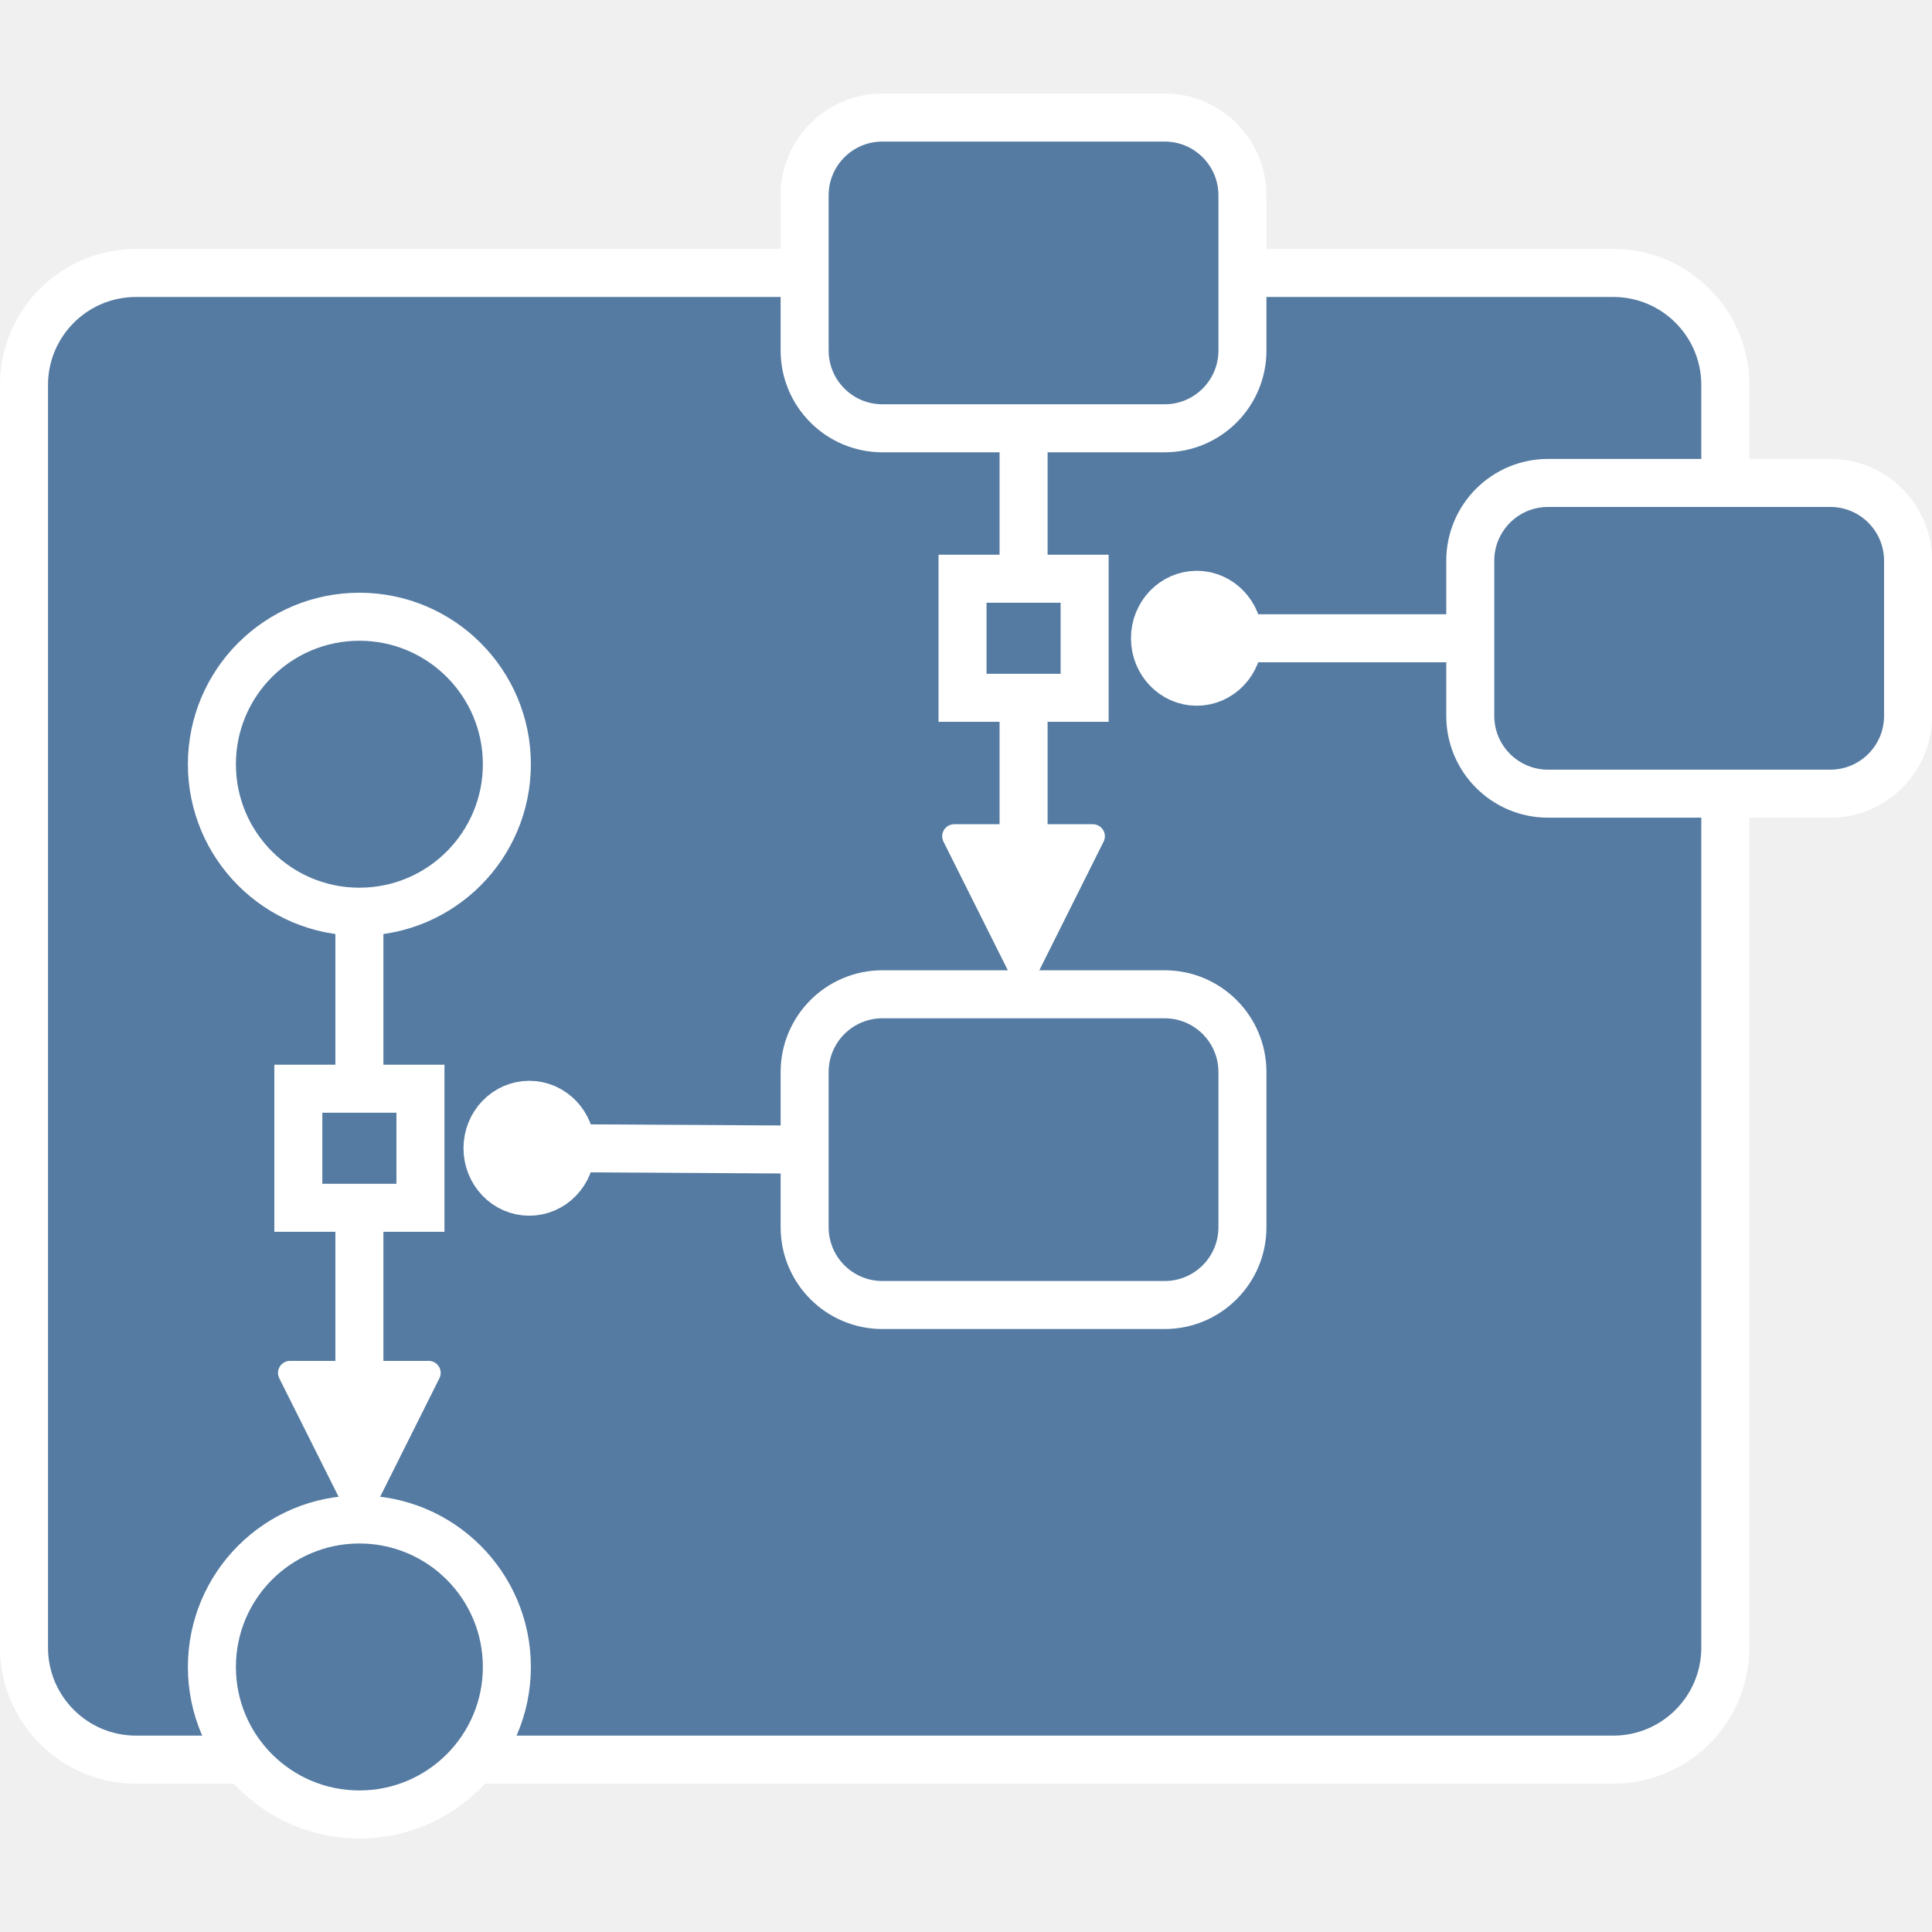
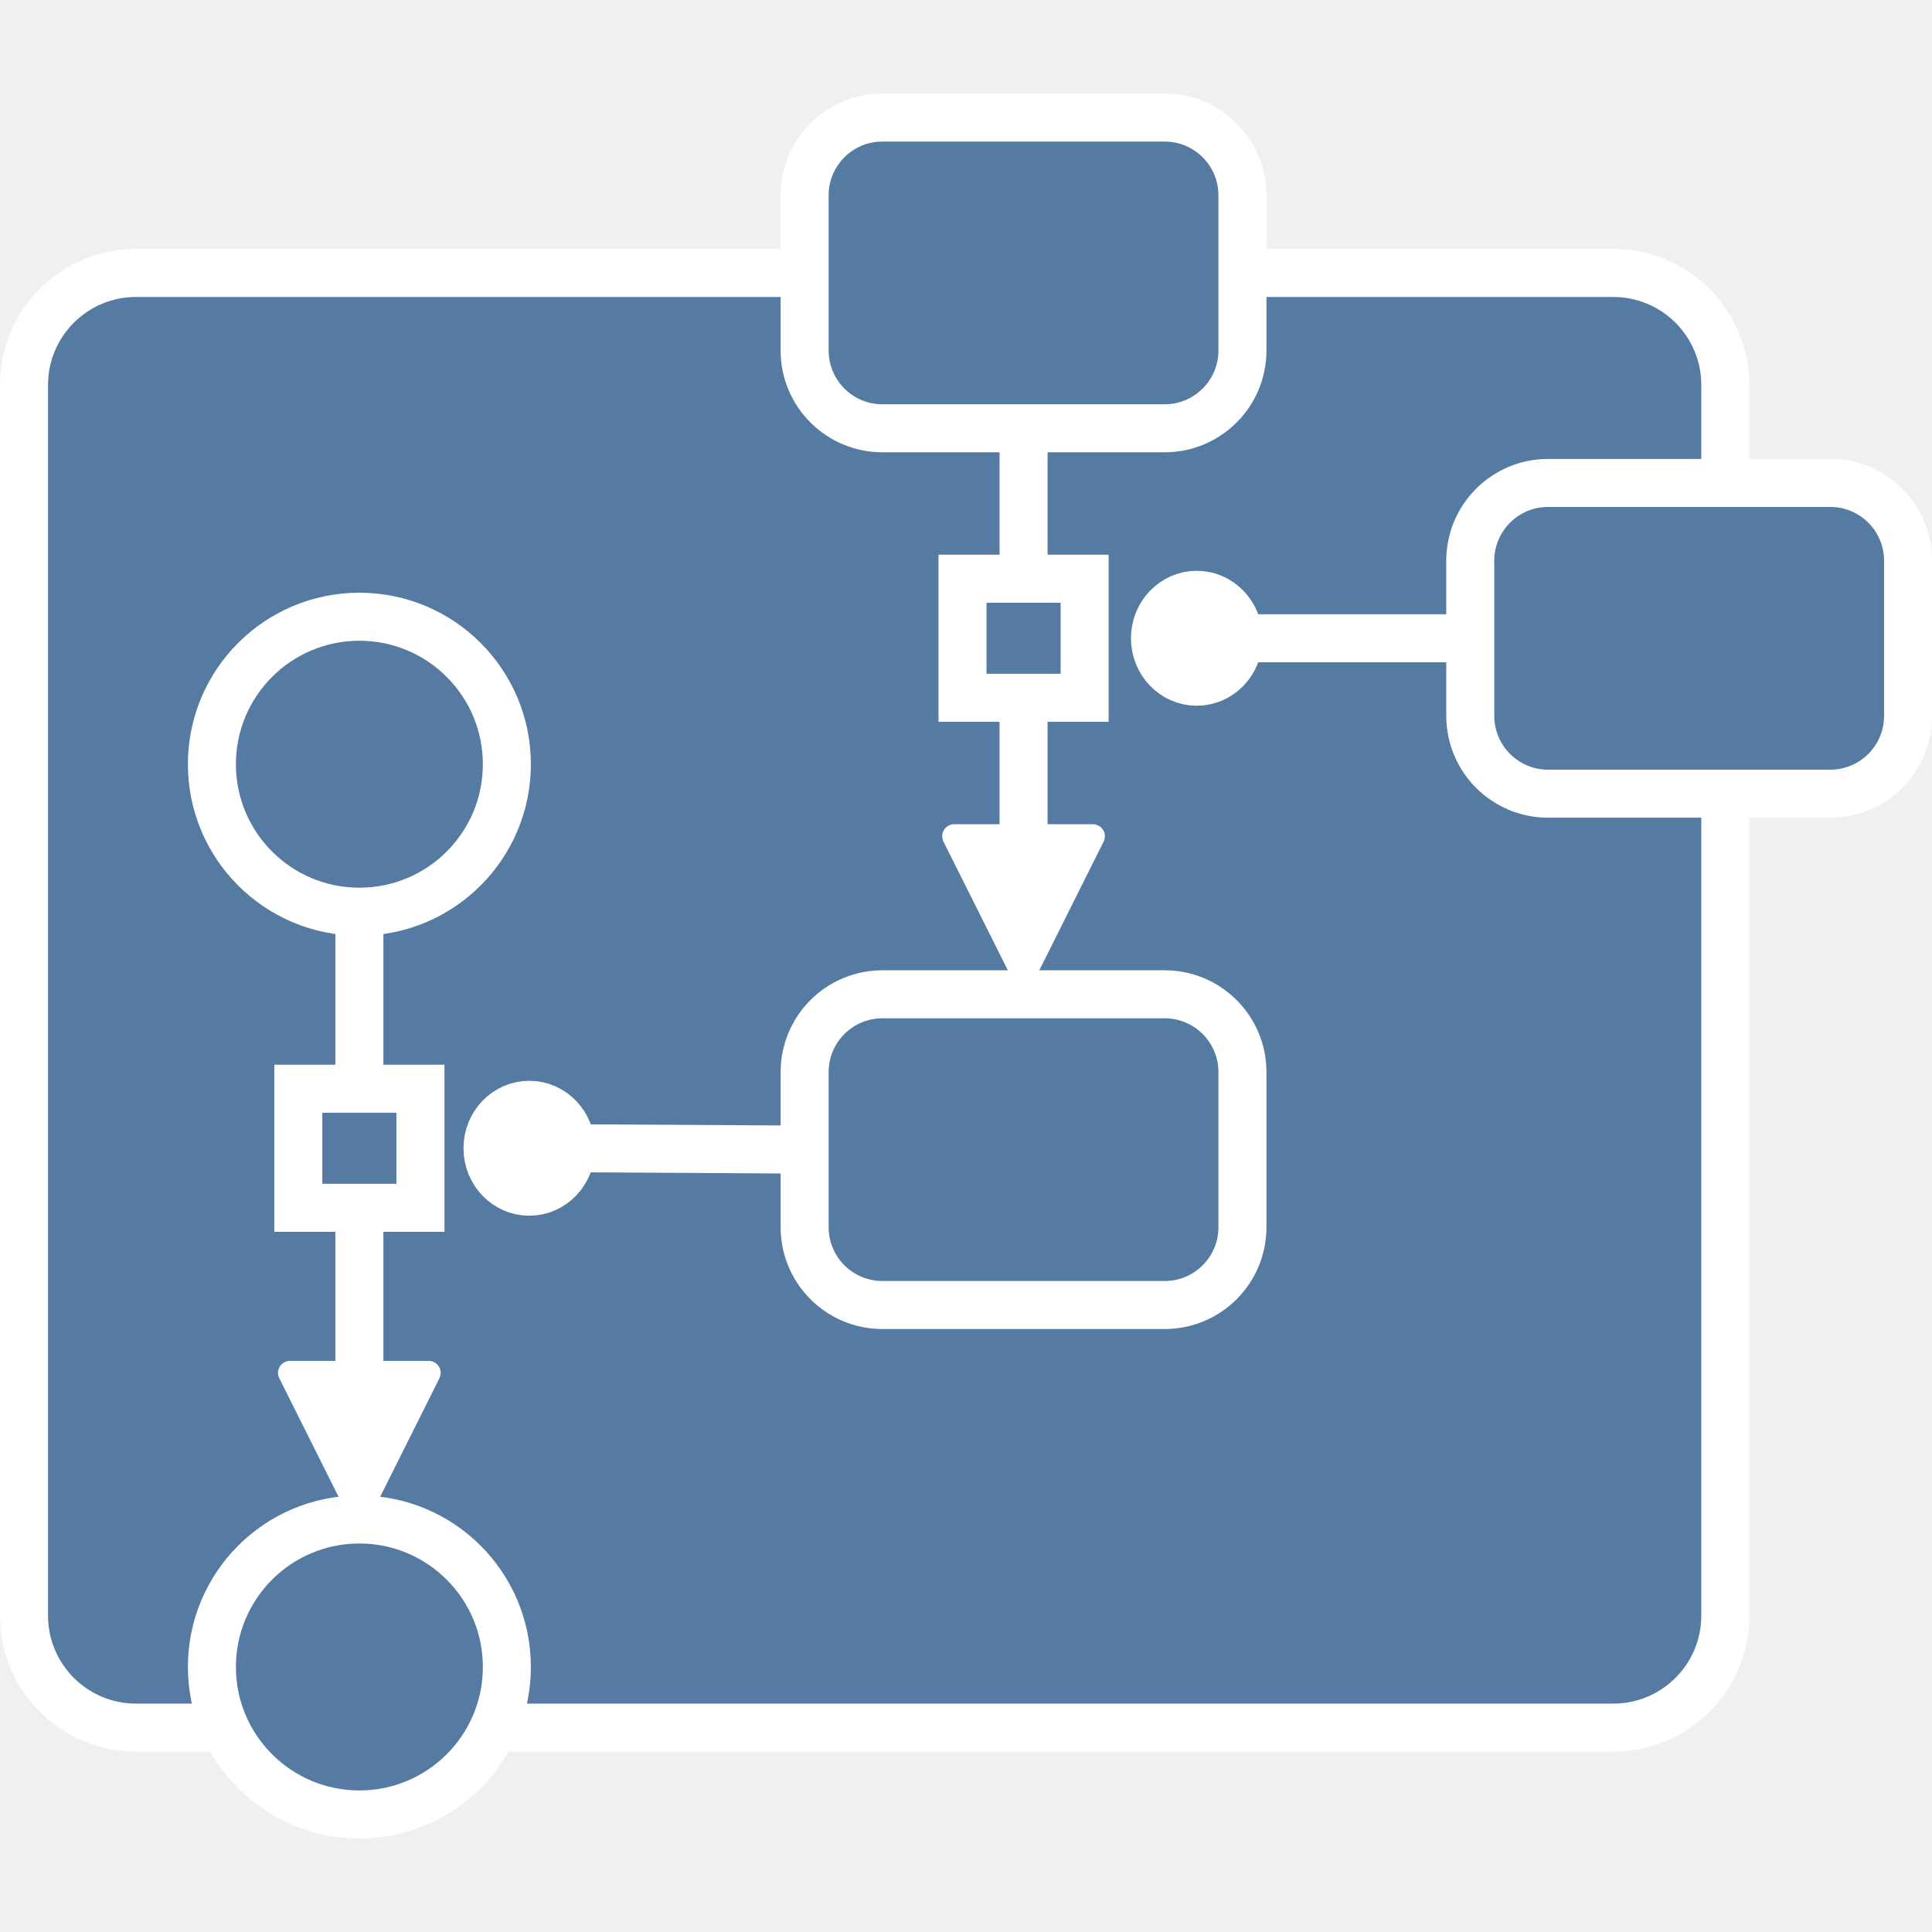
<svg xmlns="http://www.w3.org/2000/svg" viewBox="180.29 78.25 241.43 241.43">
-   <rect x="183.29" y="112.36" width="212.60" height="185.78" rx="14.00" fill="#557BA2" stroke="#fff" stroke-width="6" />
+   <rect x="183.29" y="112.36" width="212.60" height="181.78" rx="14.00" fill="#557BA2" stroke="#fff" stroke-width="6" />
  <ellipse cx="225.20" cy="173.75" rx="18.43" ry="18.43" fill="#557BA2" stroke="#fff" stroke-width="6" />
  <ellipse cx="225.20" cy="286.56" rx="18.43" ry="18.43" fill="#557BA2" stroke="#fff" stroke-width="6" />
  <rect x="217.57" y="214.30" width="15.26" height="14.88" fill="#557BA2" stroke="#fff" stroke-width="6" />
  <rect x="280.84" y="202.50" width="54.71" height="38.83" rx="9.72" fill="#557BA2" stroke="#fff" stroke-width="6" />
  <ellipse cx="246.43" cy="221.74" rx="5.22" ry="5.43" fill="#fff" stroke="#fff" stroke-width="6" />
  <line x1="251.65" y1="221.74" x2="280.85" y2="221.91" stroke="#fff" stroke-width="6" />
  <path d="M216.53 249.81L233.86 249.81L225.20 267.13Z" fill="#fff" stroke="#fff" stroke-width="3" stroke-linejoin="round" />
  <line x1="225.20" y1="229.17" x2="225.20" y2="251.31" stroke="#fff" stroke-width="6" />
  <line x1="225.20" y1="192.17" x2="225.20" y2="214.30" stroke="#fff" stroke-width="6" />
  <rect x="300.57" y="150.57" width="15.26" height="14.88" fill="#557BA2" stroke="#fff" stroke-width="6" />
  <rect x="364.02" y="138.60" width="54.71" height="38.83" rx="9.72" fill="#557BA2" stroke="#fff" stroke-width="6" />
  <ellipse cx="329.84" cy="158.01" rx="5.22" ry="5.43" fill="#fff" stroke="#fff" stroke-width="6" />
  <line x1="335.06" y1="158.01" x2="364.03" y2="158.01" stroke="#fff" stroke-width="6" />
  <path d="M299.53 182.75L316.86 182.75L308.20 200.08Z" fill="#fff" stroke="#fff" stroke-width="3" stroke-linejoin="round" />
  <line x1="308.20" y1="165.45" x2="308.20" y2="184.25" stroke="#fff" stroke-width="6" />
  <line x1="308.20" y1="131.77" x2="308.20" y2="150.57" stroke="#fff" stroke-width="6" />
  <rect x="280.84" y="92.94" width="54.71" height="38.83" rx="9.72" fill="#557BA2" stroke="#fff" stroke-width="6" />
</svg>
